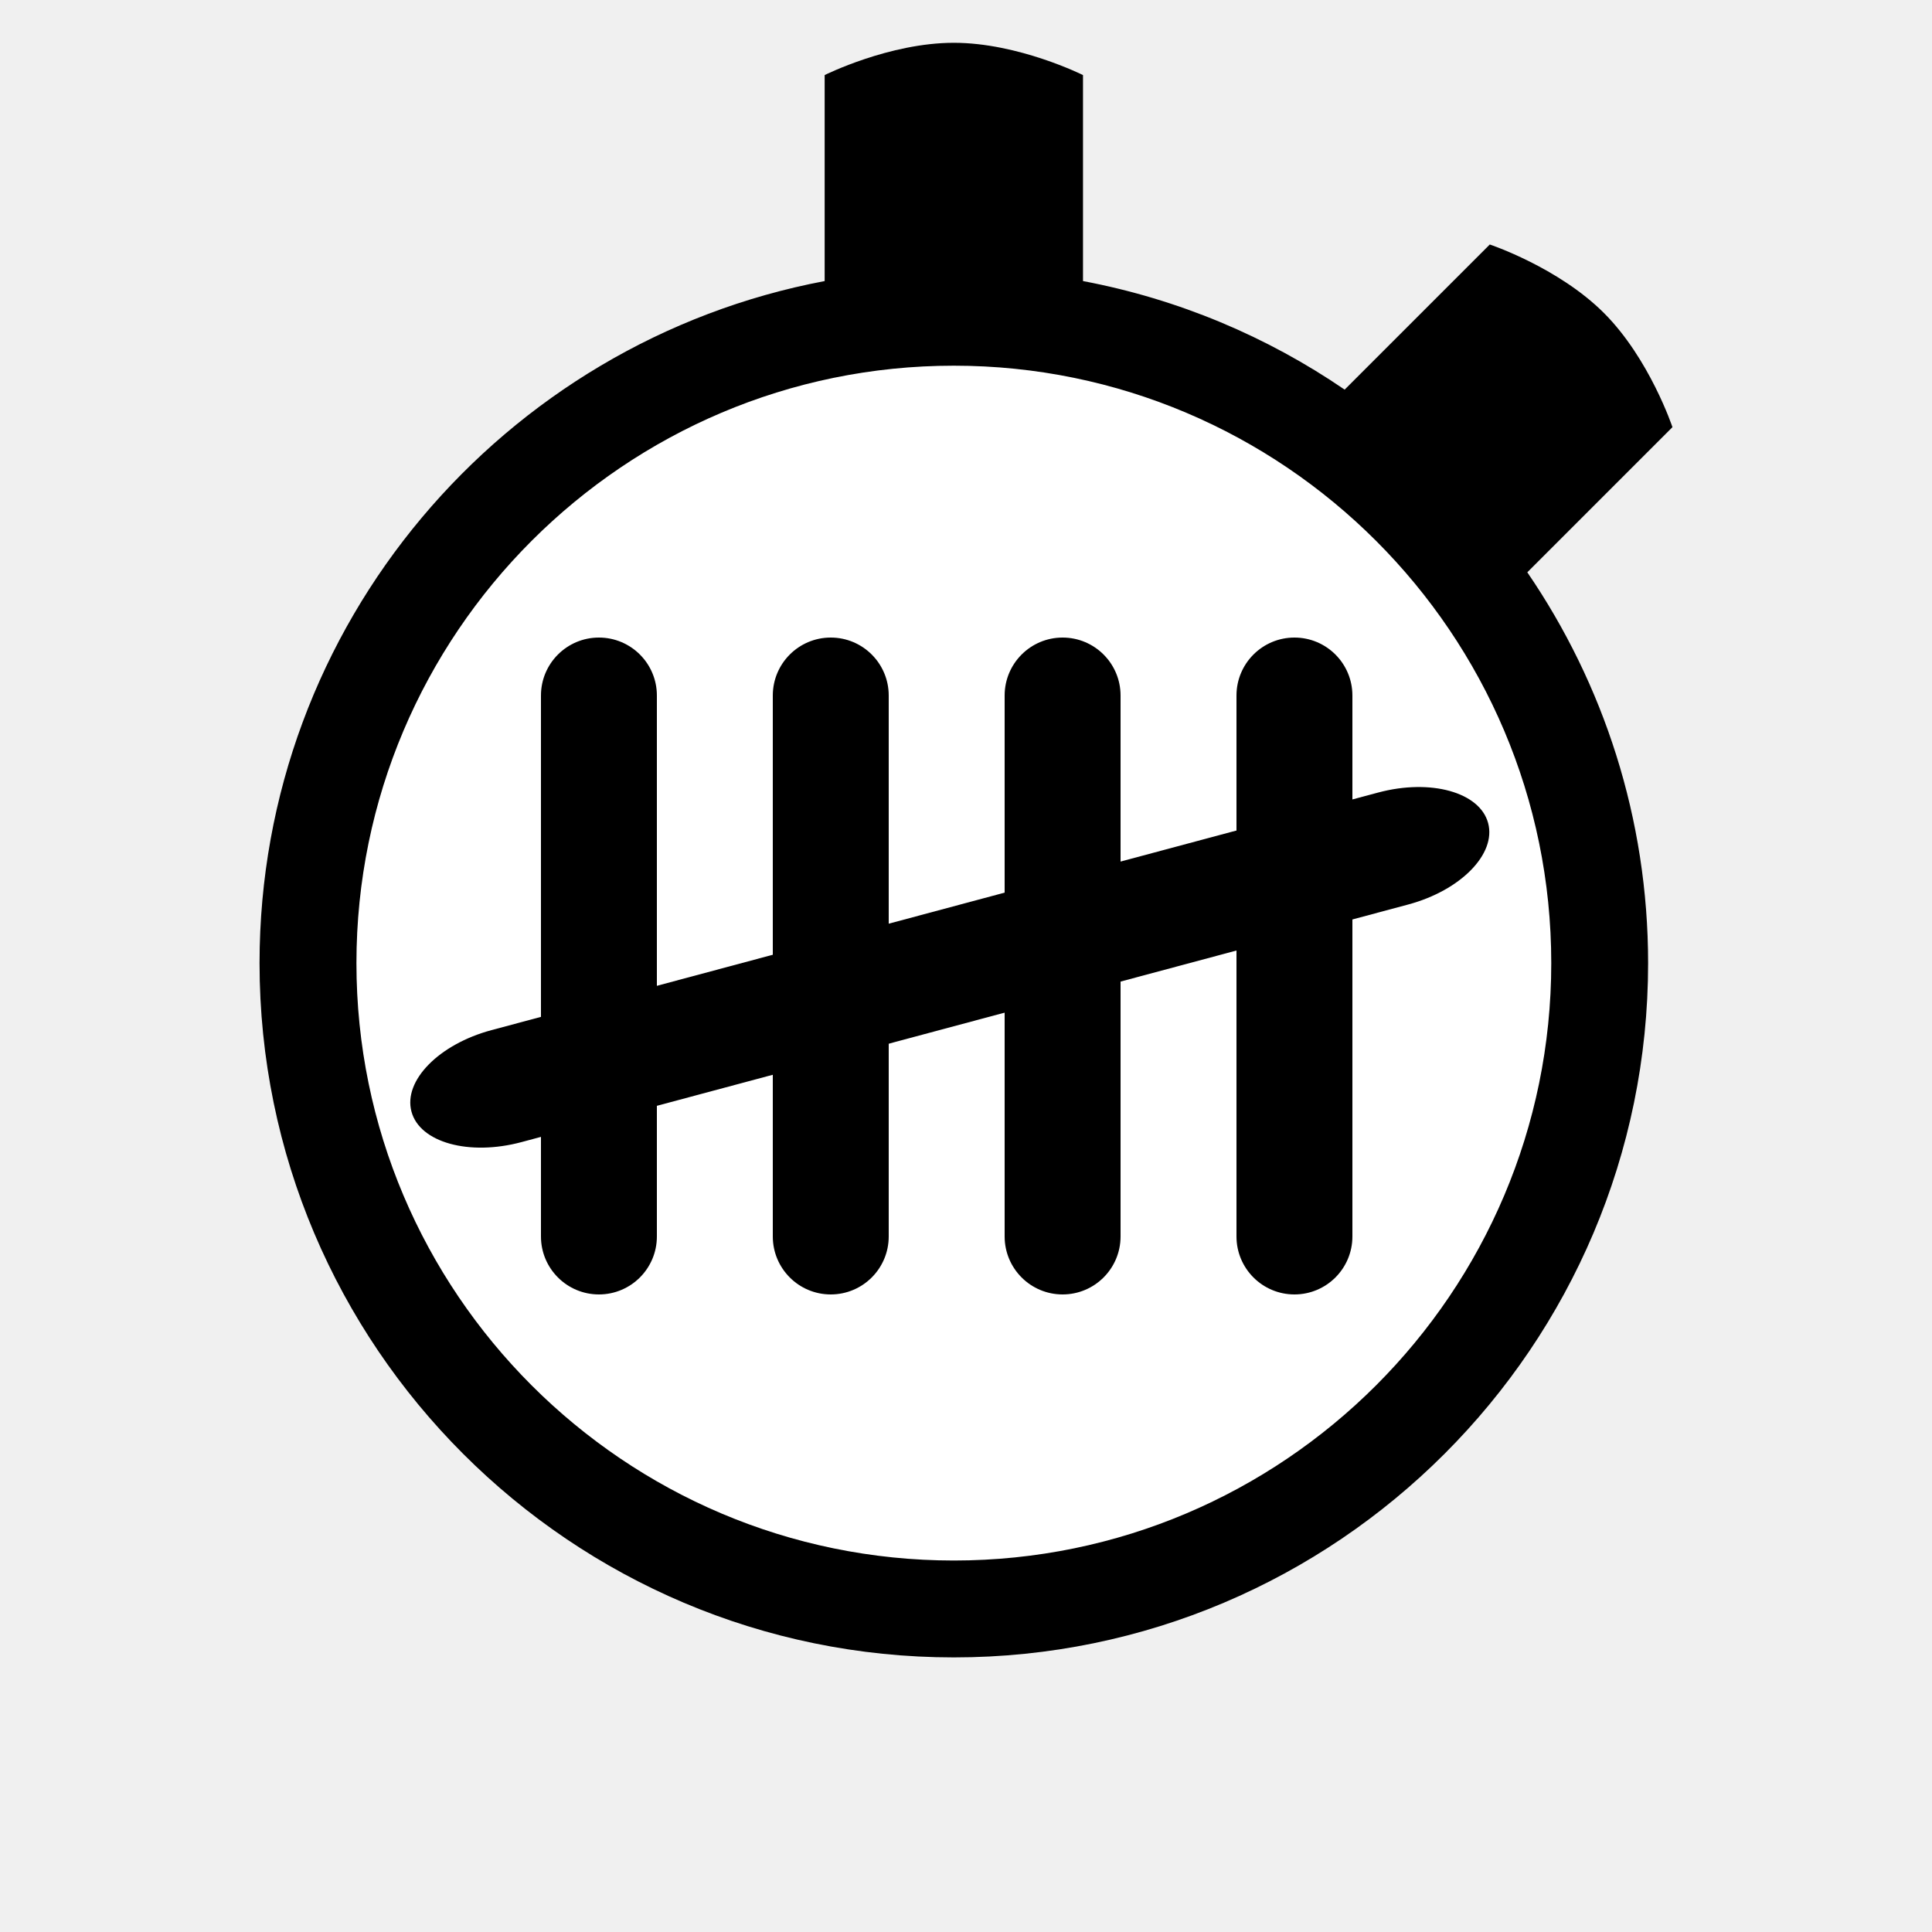
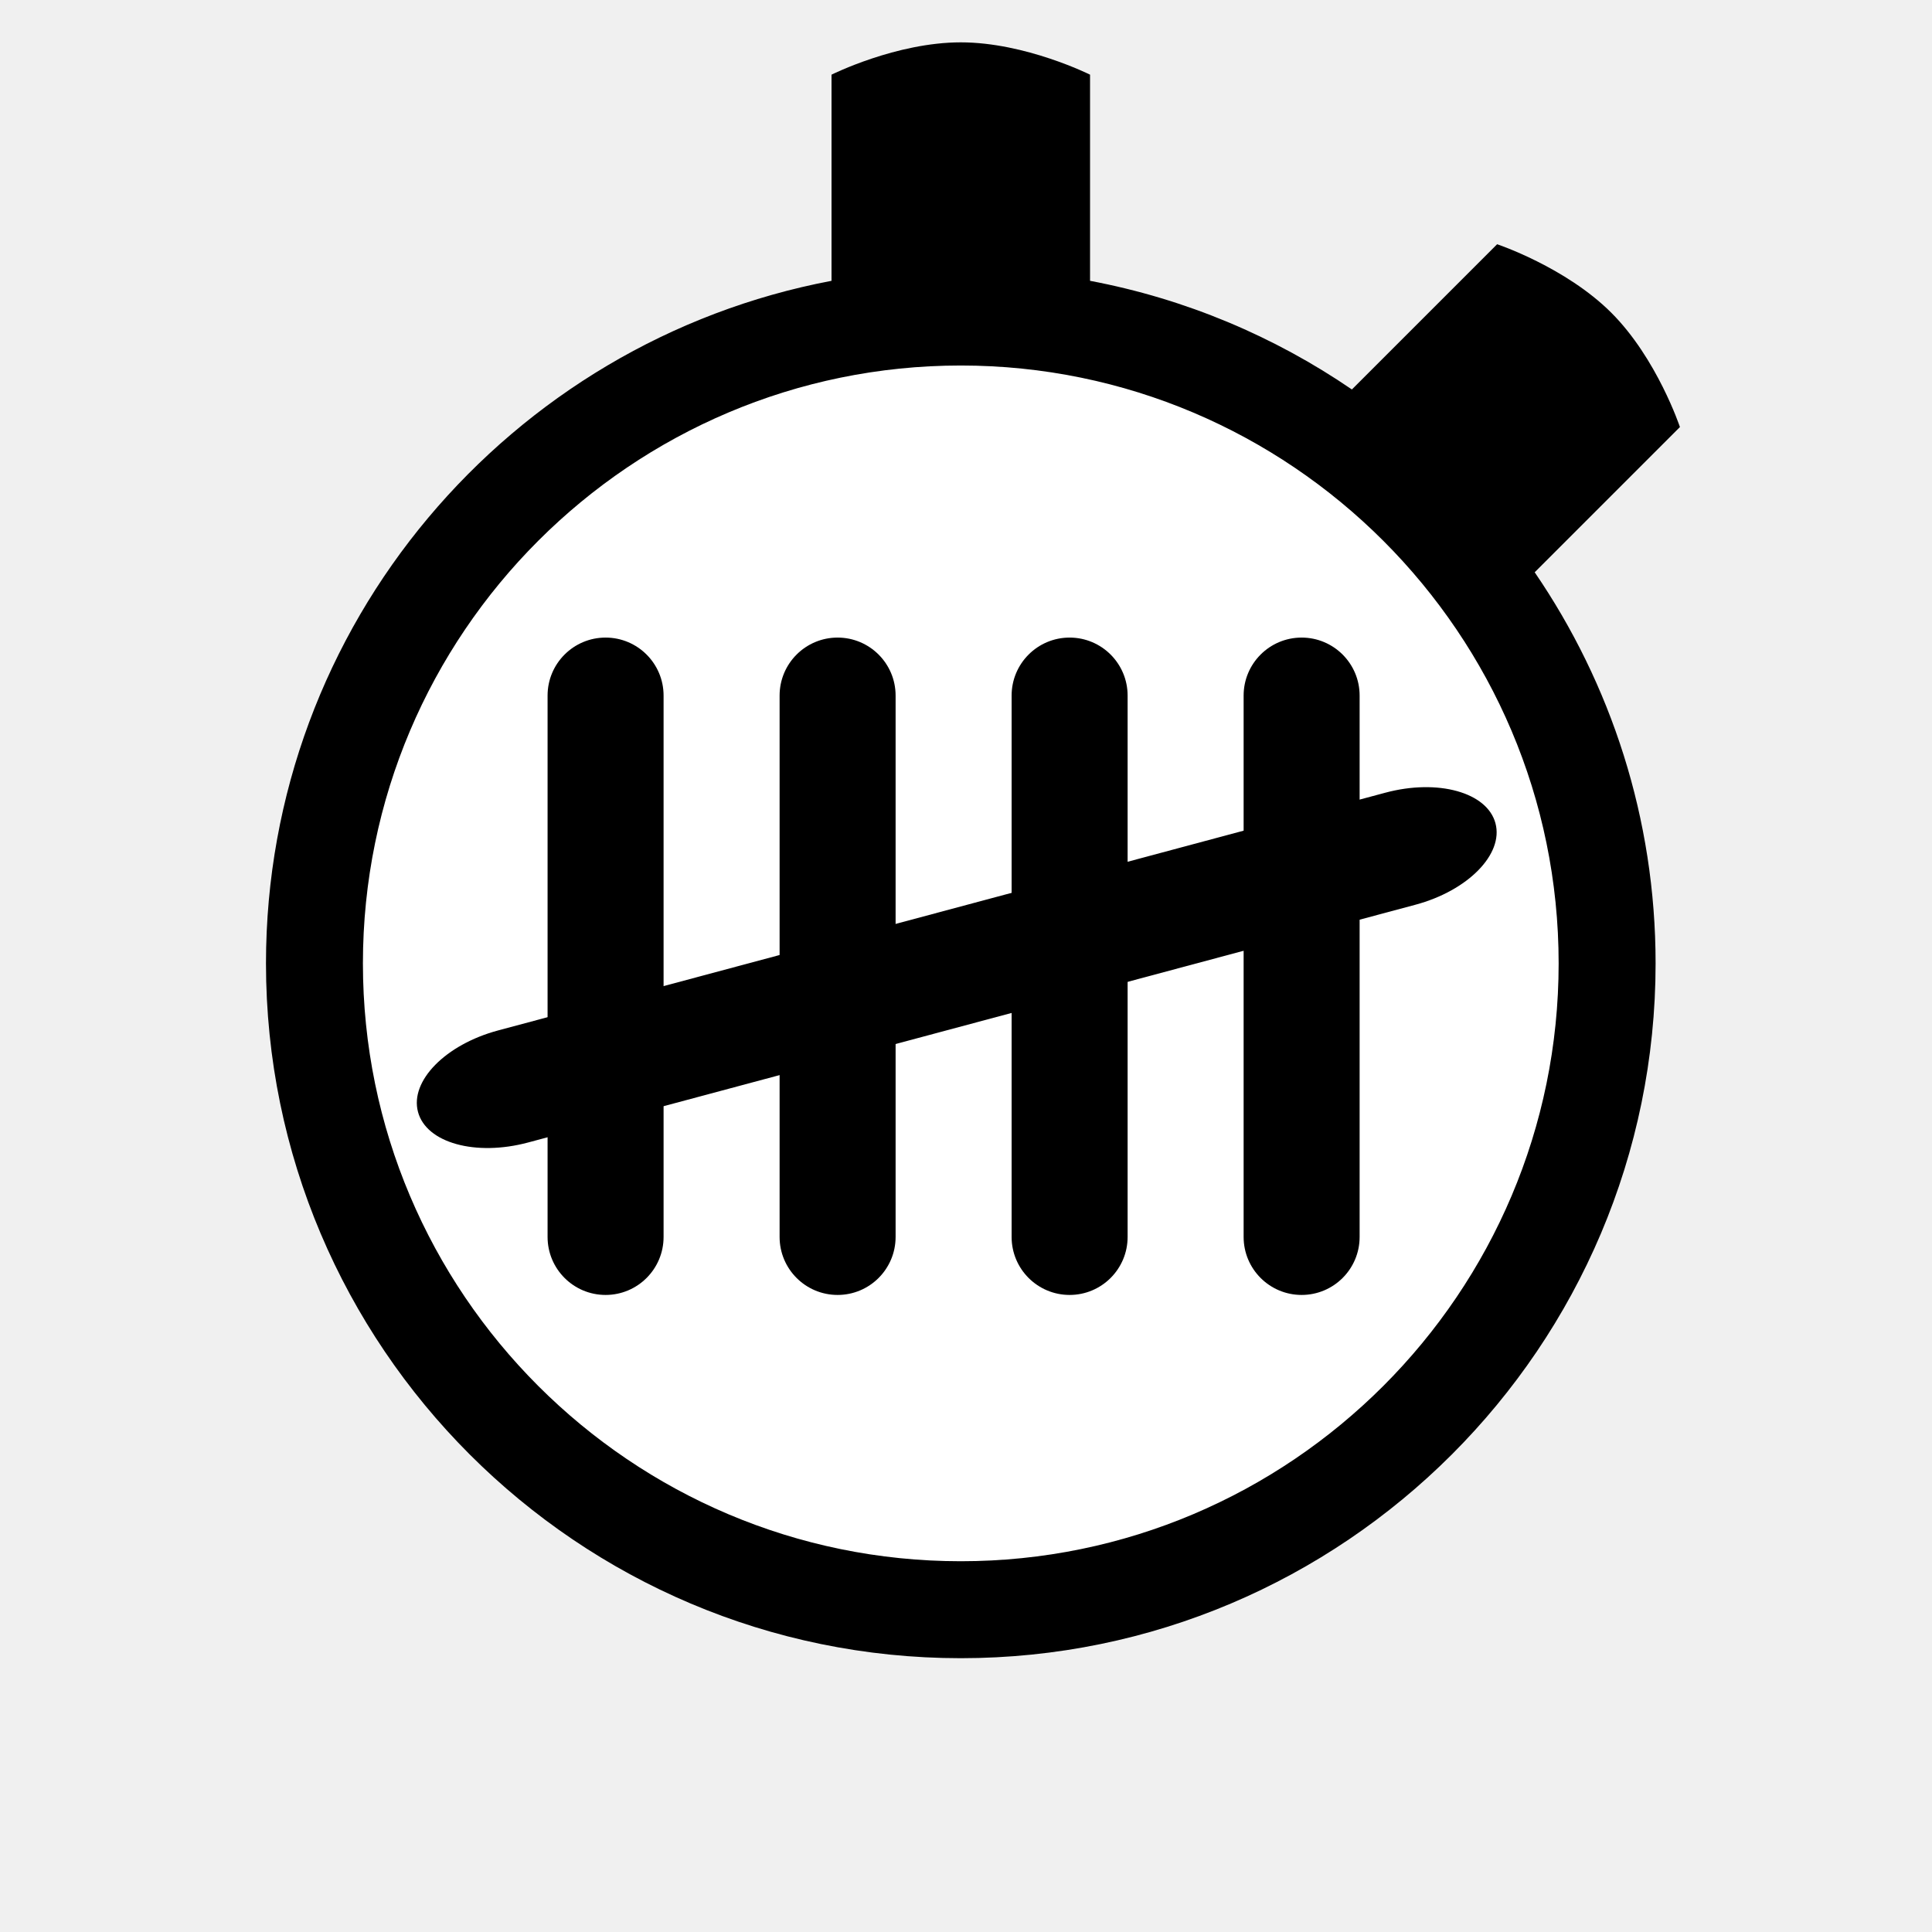
- <svg xmlns="http://www.w3.org/2000/svg" width="100" height="100">
+ <svg xmlns="http://www.w3.org/2000/svg" width="192" height="192">
  <g>
-     <rect fill="none" id="canvas_background" height="102" width="102" y="-1" x="-1" />
+     <rect fill="none" id="canvas_background" height="194" width="194" y="-1" x="-1" />
  </g>
  <g>
-     <g stroke="null" id="svg_8">
-       <ellipse stroke="null" ry="33.317" rx="33.317" id="svg_7" cy="49.4" cx="48.702" stroke-width="null" fill="#ffffff" />
-       <path stroke="null" id="svg_2" d="m86.566,22.11s-1.182,-3.545 -3.546,-5.909s-5.909,-3.546 -5.909,-3.546l-7.512,7.512c-4.009,-2.741 -8.599,-4.685 -13.543,-5.619l0,-10.662s-3.343,-1.671 -6.686,-1.671s-6.686,1.671 -6.686,1.671l0,10.662c-16.629,3.144 -29.25,17.773 -29.25,35.303c0,19.815 16.121,35.936 35.936,35.936s35.936,-16.121 35.936,-35.936c0,-7.497 -2.311,-14.462 -6.253,-20.229l7.512,-7.512zm-37.195,58.662c-17.051,0 -30.922,-13.871 -30.922,-30.922s13.871,-30.922 30.922,-30.922s30.922,13.871 30.922,30.922s-13.871,30.922 -30.922,30.922z" />
-     </g>
-     <g id="svg_9">
-       <path id="svg_1" d="m31,33c-1.656,0 -3,1.343 -3,3l0,28c0,1.657 1.344,3 3,3s3,-1.343 3,-3l0,-28c0,-1.657 -1.344,-3 -3,-3z" />
-       <path stroke="null" id="svg_3" d="m43,33c-1.656,0 -3,1.343 -3,3l0,28c0,1.657 1.344,3 3,3s3,-1.343 3,-3l0,-28c0,-1.657 -1.344,-3 -3,-3z" />
-       <path id="svg_4" d="m55,33c-1.656,0 -3,1.343 -3,3l0,28c0,1.657 1.344,3 3,3s3,-1.343 3,-3l0,-28c0,-1.657 -1.344,-3 -3,-3z" />
-       <path id="svg_5" d="m67,33c-1.656,0 -3,1.343 -3,3l0,28c0,1.657 1.344,3 3,3s3,-1.343 3,-3l0,-28c0,-1.657 -1.344,-3 -3,-3z" />
-       <path stroke="null" transform="rotate(75 49.1617,50.06838) " id="svg_6" d="m49.162,21.222c-1.656,0 -3,2.279 -3,5.091l0,47.512c0,2.812 1.344,5.091 3,5.091s3,-2.279 3,-5.091l0,-47.512c0,-2.812 -1.344,-5.091 -3,-5.091z" />
+     <g stroke="null" id="svg_10">
+       <g stroke="null" id="svg_8">
+         <ellipse stroke="null" ry="64.017" rx="64.017" id="svg_7" cy="94.874" cx="94.195" stroke-width="null" fill="#ffffff" />
+         <path stroke="null" id="svg_2" d="m166.949,42.438s-2.271,-6.812 -6.813,-11.353s-11.353,-6.813 -11.353,-6.813l-14.433,14.433c-7.703,-5.267 -16.522,-9.002 -26.022,-10.797l0,-20.487s-6.423,-3.212 -12.846,-3.212s-12.846,3.212 -12.846,3.212l0,20.487c-31.952,6.041 -56.203,34.149 -56.203,67.832c0,38.074 30.976,69.049 69.049,69.049s69.049,-30.976 69.049,-69.049c0,-14.406 -4.44,-27.788 -12.015,-38.868l14.433,-14.433zm-71.468,112.716c-32.762,0 -59.415,-26.653 -59.415,-59.415s26.653,-59.415 59.415,-59.415s59.415,26.653 59.415,59.415s-26.653,59.415 -59.415,59.415z" />
+       </g>
+       <g stroke="null" id="svg_9">
+         <path stroke="null" id="svg_1" d="m60.182,63.362c-3.182,0 -5.764,2.58 -5.764,5.764l0,53.8c0,3.184 2.582,5.764 5.764,5.764s5.764,-2.58 5.764,-5.764l0,-53.8c0,-3.184 -2.582,-5.764 -5.764,-5.764z" />
+         <path stroke="null" id="svg_3" d="m83.24,63.362c-3.182,0 -5.764,2.58 -5.764,5.764l0,53.8c0,3.184 2.582,5.764 5.764,5.764s5.764,-2.58 5.764,-5.764l0,-53.8c0,-3.184 -2.582,-5.764 -5.764,-5.764z" />
+         <path stroke="null" id="svg_4" d="m106.297,63.362c-3.182,0 -5.764,2.58 -5.764,5.764l0,53.8c0,3.184 2.582,5.764 5.764,5.764s5.764,-2.58 5.764,-5.764l0,-53.8c0,-3.184 -2.582,-5.764 -5.764,-5.764z" />
+         <path stroke="null" id="svg_5" d="m129.354,63.362c-3.182,0 -5.764,2.58 -5.764,5.764l0,53.8c0,3.184 2.582,5.764 5.764,5.764s5.764,-2.58 5.764,-5.764l0,-53.8c0,-3.184 -2.582,-5.764 -5.764,-5.764z" />
+         <path stroke="null" id="svg_6" d="m148.617,81.813c-0.824,-3.073 -5.721,-4.435 -10.94,-3.036l-88.18,23.628c-5.218,1.398 -8.78,5.026 -7.956,8.099s5.721,4.435 10.94,3.036l88.18,-23.628c5.218,-1.398 8.78,-5.026 7.956,-8.099z" />
+       </g>
    </g>
  </g>
</svg>
